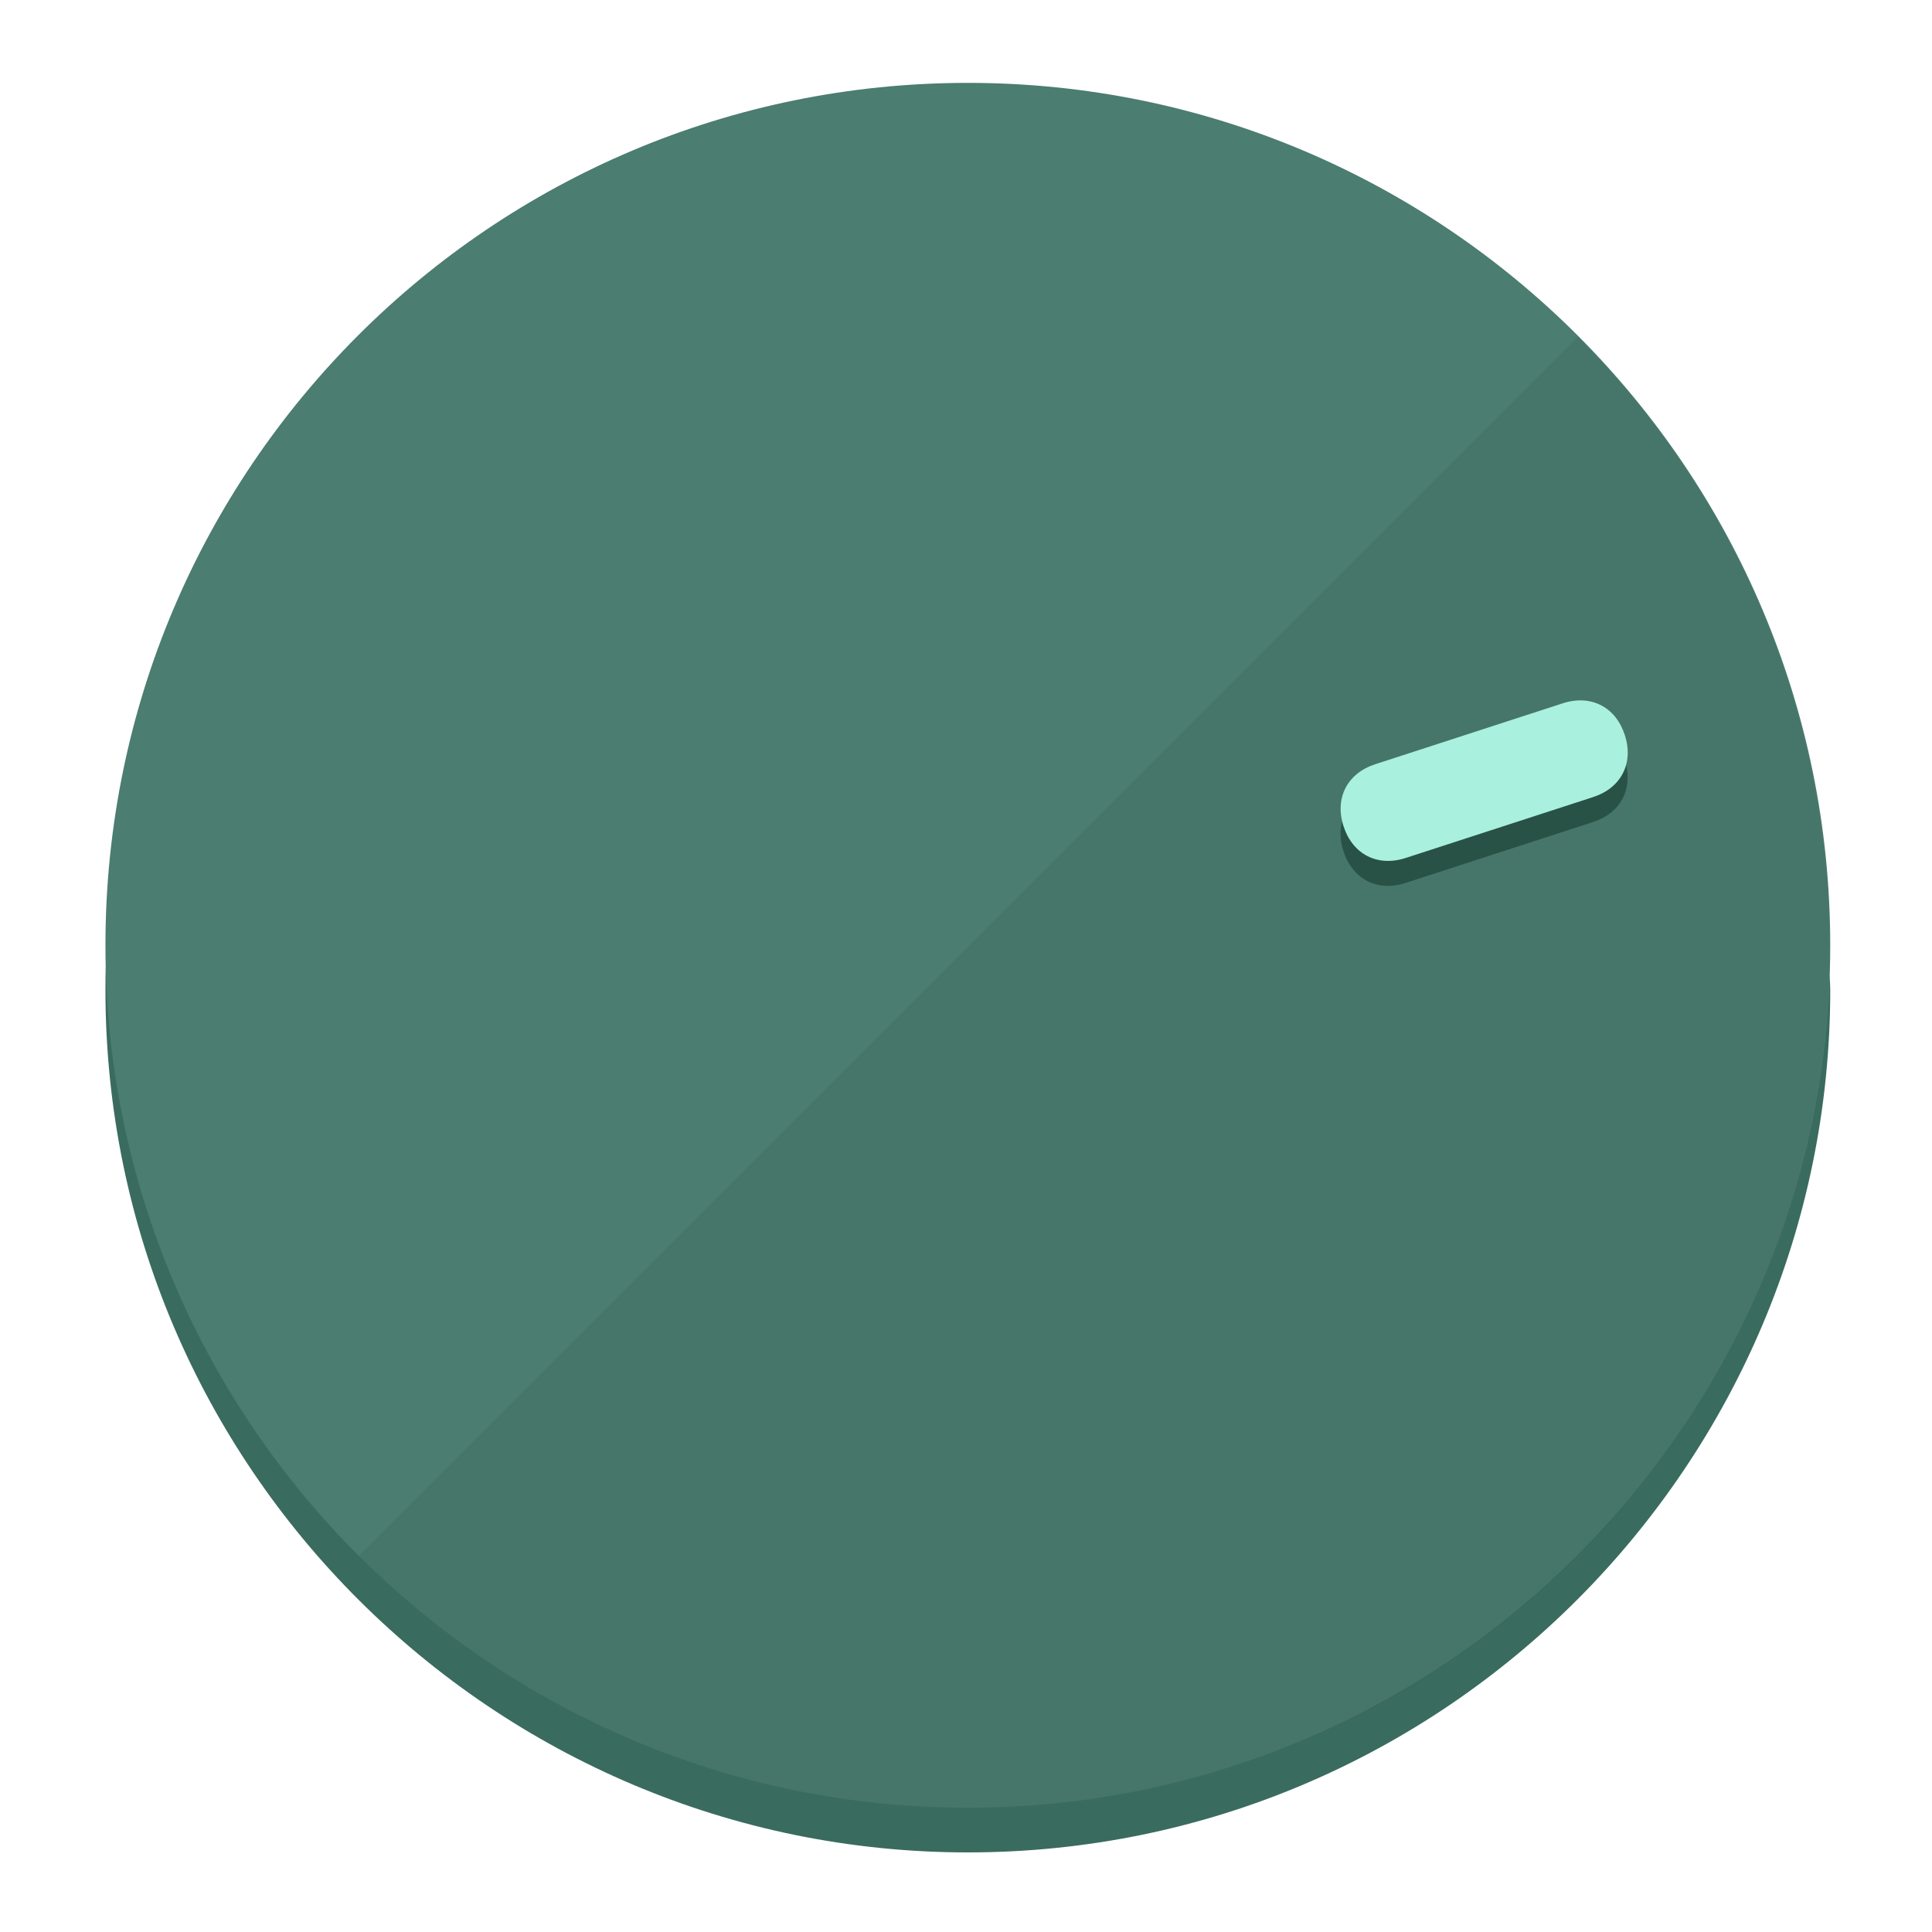
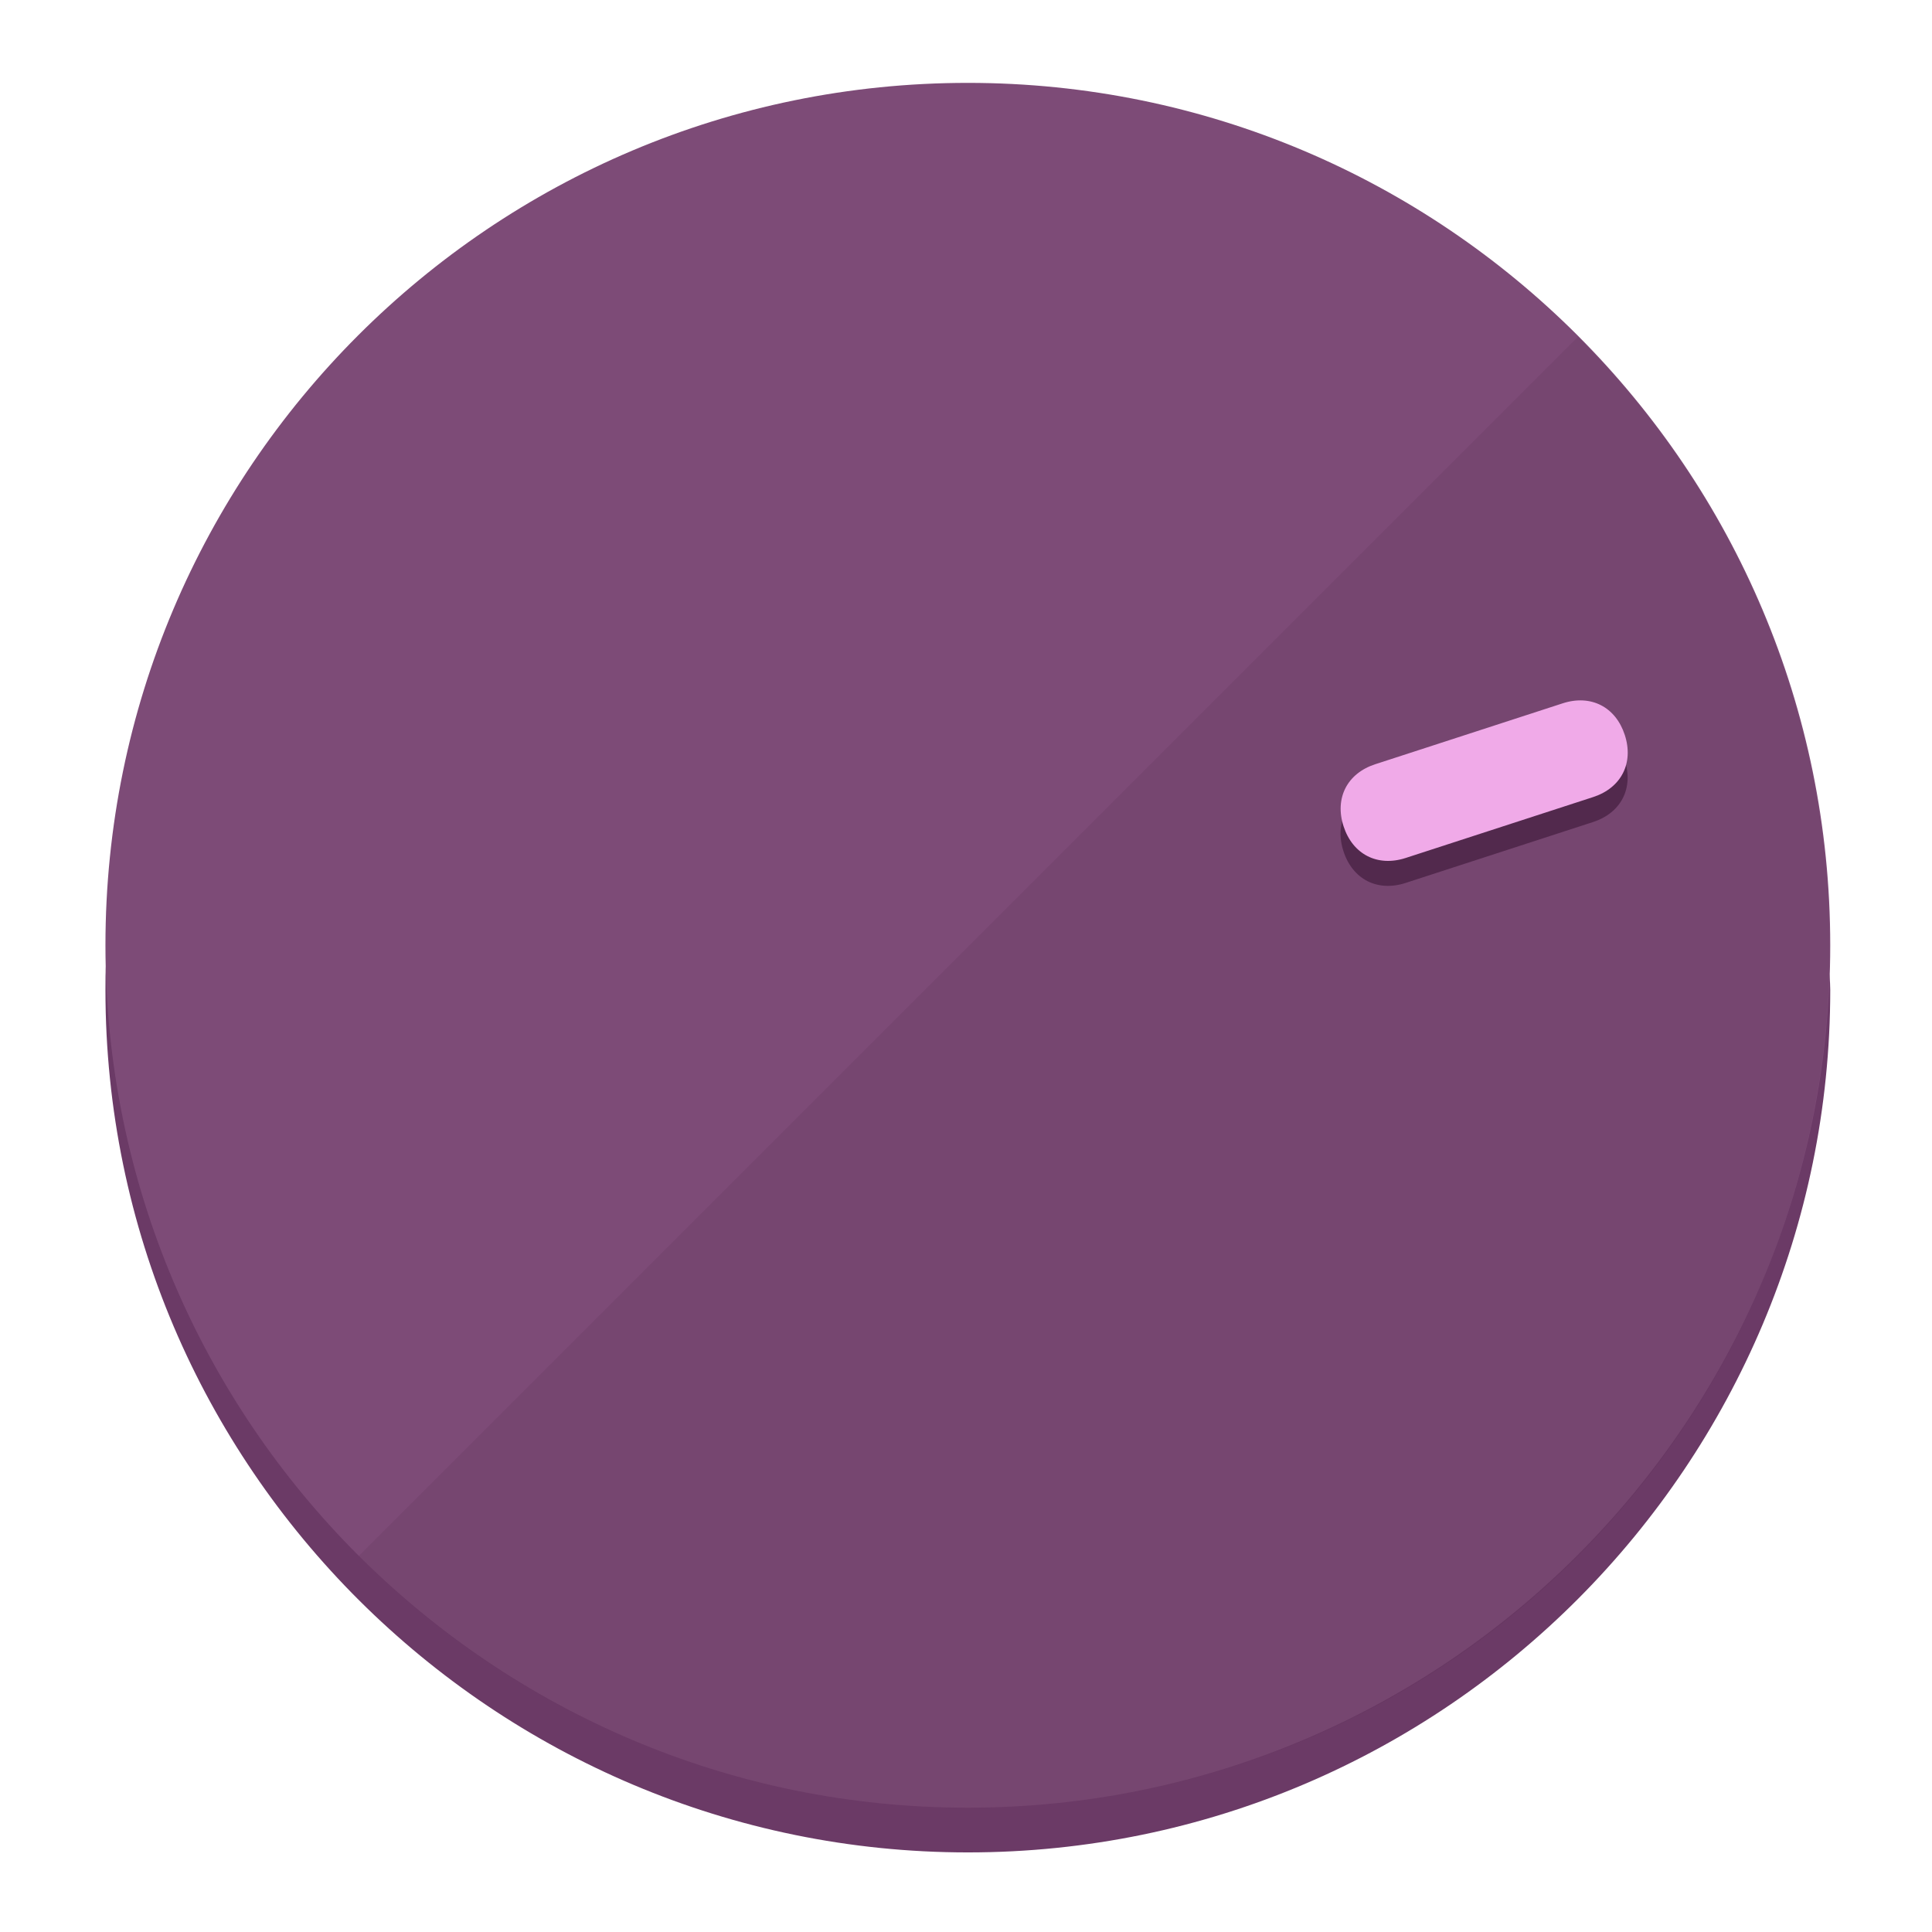
<svg xmlns="http://www.w3.org/2000/svg" height="120px" width="120px" version="1.1" id="Layer_1" viewBox="0 0 496.8 496.8" xml:space="preserve">
  <defs id="defs23" />
  <g id="g3158">
-     <path style="display:inline;fill:#3A6B5F;fill-opacity:1;stroke-width:1.584" d="m 248.875,445.92 c 116.582,0 212.89,-91.238 220.493,-205.286 0,5.069 1.267,8.87 1.267,13.939 0,121.651 -98.842,221.76 -221.76,221.76 -121.651,0 -221.76,-98.842 -221.76,-221.76 0,-5.069 0,-8.87 1.267,-13.939 7.603,114.048 103.91,205.286 220.493,205.286 z" id="path8" />
-     <circle style="display:inline;fill:#4B7D70;fill-opacity:1;stroke-width:1.584" cx="248.875" cy="243.071" r="221.76" id="circle12" />
-     <path style="display:inline;fill:#295247;fill-opacity:0.154;stroke-width:1.587" d="m 405.744,86.606 c 86.308,86.308 86.308,227.193 0,313.5 -86.308,86.308 -227.193,86.308 -313.5,0" id="path14" />
+     <path style="display:inline;fill:#6B3A66;fill-opacity:1;stroke-width:1.584" d="m 248.875,445.92 c 116.582,0 212.89,-91.238 220.493,-205.286 0,5.069 1.267,8.87 1.267,13.939 0,121.651 -98.842,221.76 -221.76,221.76 -121.651,0 -221.76,-98.842 -221.76,-221.76 0,-5.069 0,-8.87 1.267,-13.939 7.603,114.048 103.91,205.286 220.493,205.286 z" id="path8" />
+     <circle style="display:inline;fill:#7D4B77;fill-opacity:1;stroke-width:1.584" cx="248.875" cy="243.071" r="221.76" id="circle12" />
+     <path style="display:inline;fill:#52294D;fill-opacity:0.154;stroke-width:1.587" d="m 405.744,86.606 c 86.308,86.308 86.308,227.193 0,313.5 -86.308,86.308 -227.193,86.308 -313.5,0" id="path14" />
  </g>
  <g id="g3198">
    <circle style="display:none;fill:#000000;fill-opacity:0;stroke-width:1.584" cx="308.441" cy="-161.035" r="221.76" id="circle12-3" transform="rotate(72)" />
-     <path style="display:inline;fill:#295247;fill-opacity:1;stroke-width:1.584" d="m 361.436,227.043 c -7.231,2.35 -13.618,-0.905 -15.968,-8.136 v 0 c -2.35,-7.231 0.905,-13.618 8.136,-15.968 l 48.207,-15.663 c 7.231,-2.349 13.618,0.905 15.968,8.136 v 0 c 2.35,7.231 -0.905,13.618 -8.136,15.968 z" id="path3789" />
-     <path style="display:inline;fill:#AAF0DE;stroke-width:1.584" d="m 361.461,220.621 c -7.231,2.349 -13.618,-0.905 -15.968,-8.136 v 0 c -2.35,-7.231 0.905,-13.618 8.136,-15.968 l 48.207,-15.663 c 7.231,-2.35 13.618,0.905 15.968,8.136 v 0 c 2.35,7.231 -0.905,13.618 -8.136,15.968 z" id="path915" />
+     <path style="display:inline;fill:#52294D;fill-opacity:1;stroke-width:1.584" d="m 361.436,227.043 c -7.231,2.35 -13.618,-0.905 -15.968,-8.136 v 0 c -2.35,-7.231 0.905,-13.618 8.136,-15.968 l 48.207,-15.663 c 7.231,-2.349 13.618,0.905 15.968,8.136 v 0 c 2.35,7.231 -0.905,13.618 -8.136,15.968 z" id="path3789" />
+     <path style="display:inline;fill:#F0AAE8;stroke-width:1.584" d="m 361.461,220.621 c -7.231,2.349 -13.618,-0.905 -15.968,-8.136 v 0 c -2.35,-7.231 0.905,-13.618 8.136,-15.968 l 48.207,-15.663 c 7.231,-2.35 13.618,0.905 15.968,8.136 v 0 c 2.35,7.231 -0.905,13.618 -8.136,15.968 z" id="path915" />
  </g>
</svg>
